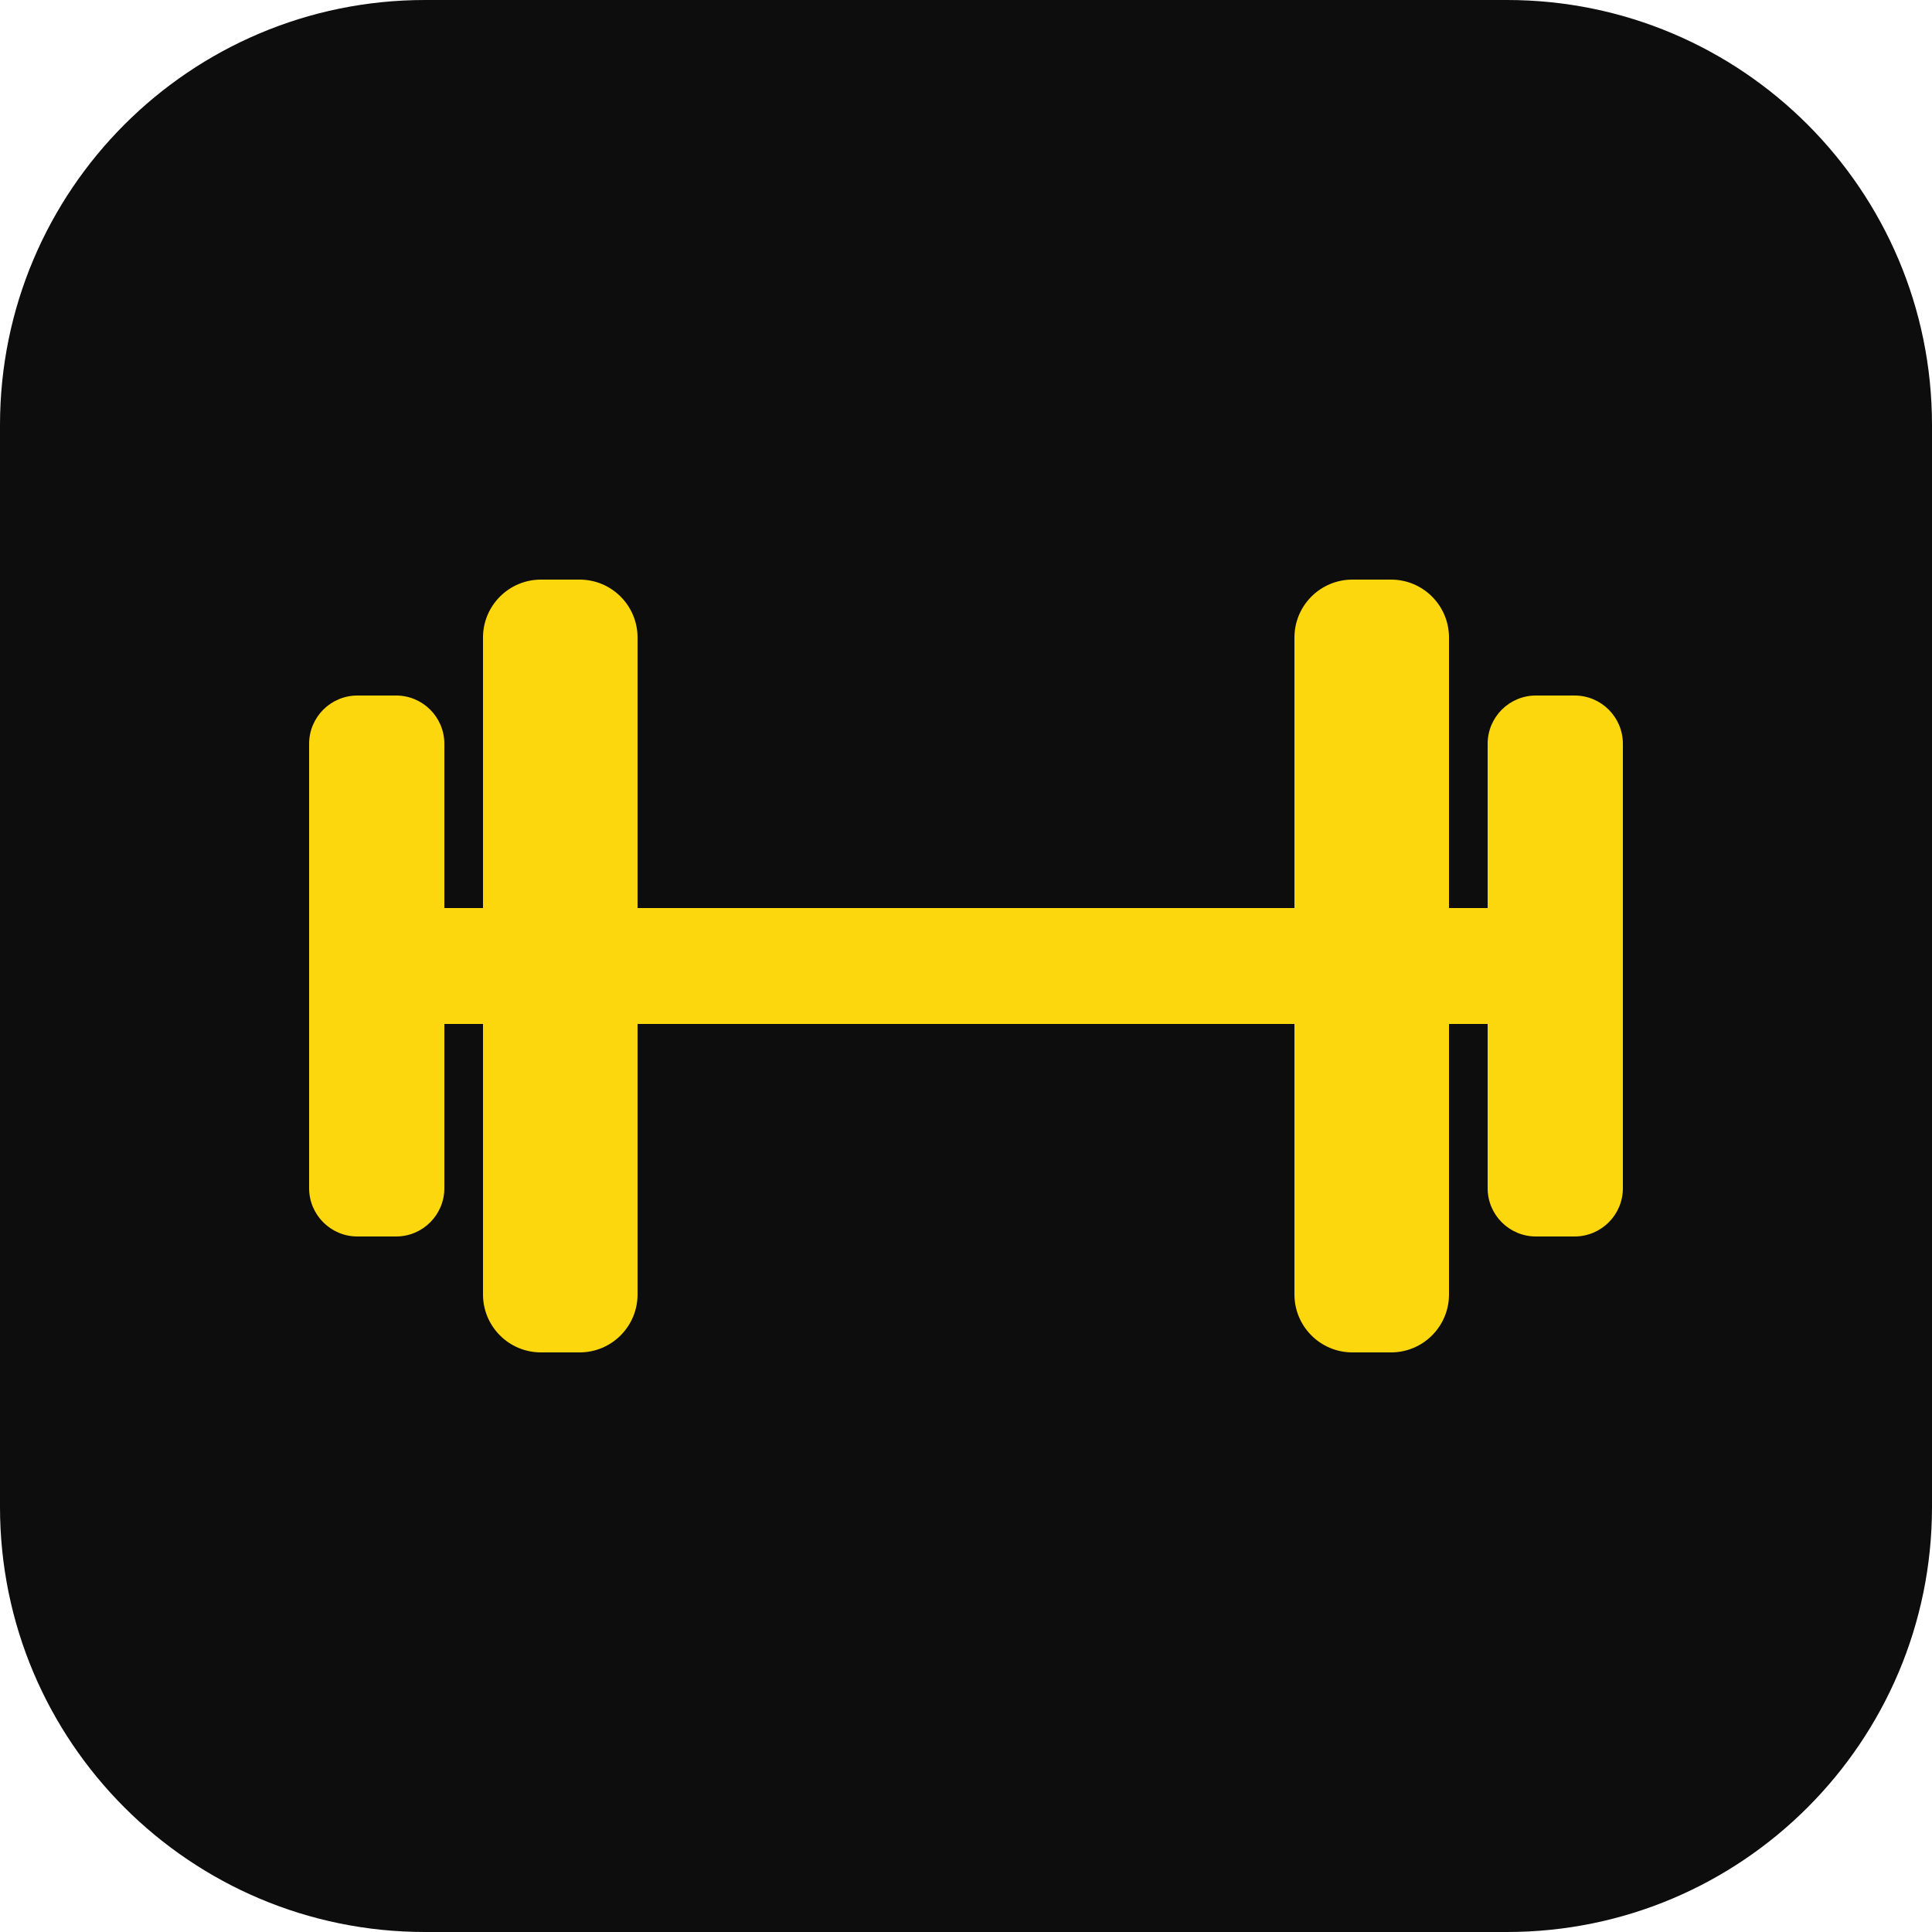
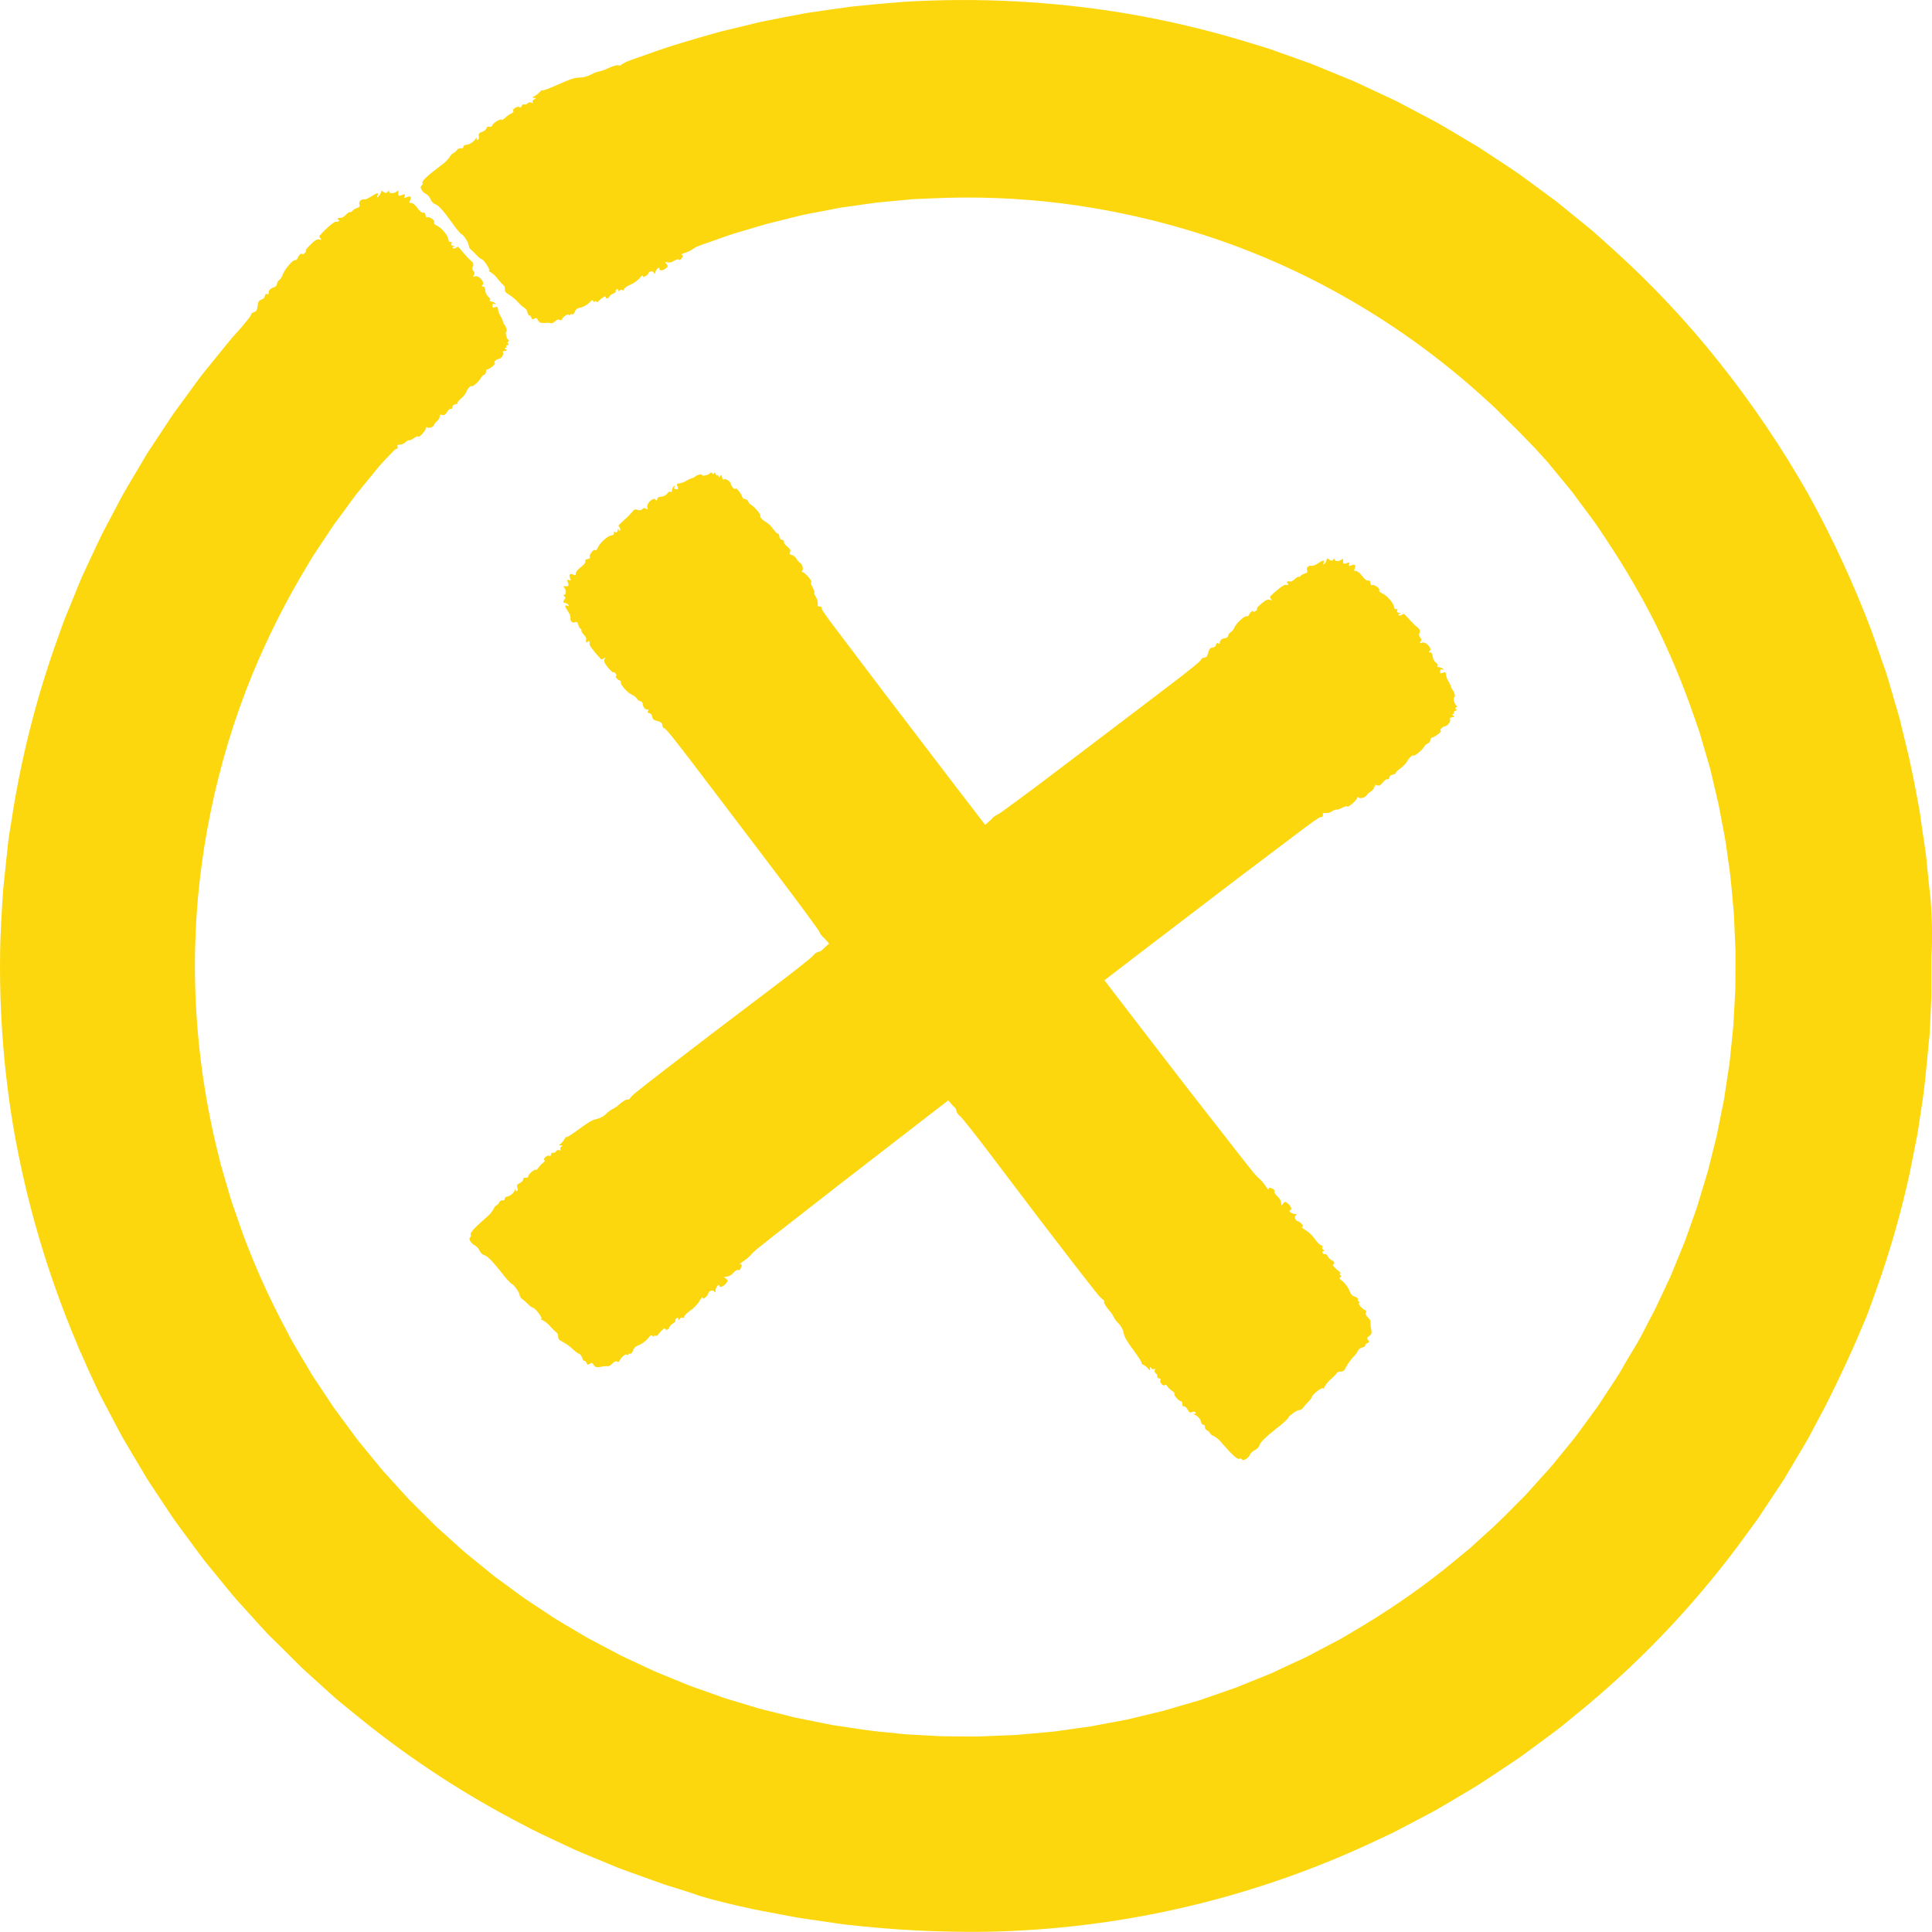
- <svg xmlns="http://www.w3.org/2000/svg" viewBox="0 0 100 100">
-   <rect width="100" height="100" rx="22" fill="#0d0d0d" />
-   <g fill="#fdd70d">
-     <rect x="22" y="47" width="56" height="6" rx="1" />
-     <rect x="25" y="30" width="8" height="40" rx="3" />
-     <rect x="67" y="30" width="8" height="40" rx="3" />
-     <rect x="16" y="36" width="7" height="28" rx="2.5" />
-     <rect x="77" y="36" width="7" height="28" rx="2.5" />
+ <svg xmlns="http://www.w3.org/2000/svg" viewBox="0 0 676 676.1">
+   <defs>
+     <style>.cls-1{fill:#fdd70d;}</style>
+   </defs>
+   <g id="Livello_2" data-name="Livello 2">
+     <g id="Livello_1-2" data-name="Livello 1">
+       <path class="cls-1" d="M149.14,67.89c-1.3-.49-2.41-2.42-1.66-2.91.36-.24.55-.61.41-.8-.49-.71,1.15-2.32,6.5-6.34a12.09,12.09,0,0,0,3-2.92,2.73,2.73,0,0,1,1.22-1.31,3.33,3.33,0,0,0,1.28-1.1,1.44,1.44,0,0,1,1.31-.6c.64.06.93-.09.95-.53a.75.75,0,0,1,.77-.63,5,5,0,0,0,3.49-2.15c.3-.64.39-.67.36-.12s.19.6.49.41a1.19,1.19,0,0,0,.29-1.26c-.19-.75.06-1.08,1.18-1.49.82-.31,1.44-.82,1.47-1.21s.31-.65,1-.57c.58.07,1-.12,1.07-.46.09-.76,3-2.49,3.3-2,.11.19.68-.14,1.29-.74A7.91,7.91,0,0,1,179,39.66c.58-.24.83-.61.6-.88s.09-.74.79-1.11,1.32-.41,1.46-.15.36.25.66-.37.6-.77.93-.58a1.1,1.1,0,0,0,1.14-.38,1.22,1.22,0,0,1,1.35-.28c.52.28.65.24.46-.16s.11-.75.57-1c.72-.38.7-.45-.09-.49s-.71-.16.18-.63a7.12,7.12,0,0,0,1.86-1.46c.4-.49.8-.73.9-.54s2.59-.74,5.54-2.08c4-1.8,5.88-2.41,7.34-2.4A9,9,0,0,0,207,26,8.93,8.93,0,0,1,209.72,25,13.49,13.49,0,0,0,213,23.79c1.68-.74,3.14-1.14,3.44-.94a.74.74,0,0,0,1-.22,12.06,12.06,0,0,1,2.85-1.41l.69-.27.36-.14L226.53,19c7.77-2.88,16.38-5.35,25.61-7.94l14.44-3.48c5-1,10.19-2,15.51-3C287.44,3.75,293,3,298.62,2.24q8.52-.87,17.49-1.59a346.75,346.75,0,0,1,78.27,4.1A338.1,338.1,0,0,1,437.05,14.9l5.45,1.66c1.83.53,3.61,1.24,5.42,1.86l10.93,3.89,10.9,4.46c1.81.78,3.68,1.46,5.47,2.32l5.43,2.54,5.46,2.56,2.75,1.29,2.69,1.42,10.84,5.74c3.59,2,7.13,4.18,10.72,6.29,1.78,1.09,3.62,2.09,5.36,3.26l5.27,3.47,5.3,3.51c.87.6,1.78,1.16,2.64,1.79l2.58,1.89,10.38,7.64,10.11,8.22,2.54,2.08c.83.71,1.64,1.45,2.46,2.18l4.91,4.42a326.19,326.19,0,0,1,36.93,39.32A356.26,356.26,0,0,1,632.85,173a368.79,368.79,0,0,1,22,47.54c1.35,3.89,2.69,7.71,4,11.45l1,2.78c.31.93.57,1.87.85,2.79q.81,2.79,1.62,5.49c.52,1.81,1,3.59,1.56,5.34.26.88.51,1.75.76,2.61s.43,1.75.64,2.61c.83,3.44,1.64,6.78,2.42,10s1.38,6.33,2,9.31,1.11,5.82,1.62,8.51c.13.68.25,1.34.38,2s.18,1.31.28,1.95c.18,1.28.36,2.52.53,3.72q.51,3.6,1,6.69c.66,4.12.87,7.57,1.16,10.2s.47,4.47.56,5.4c.53,3.9.69,7.81.81,11.11s.14,6,.06,7.44c-.05.7,0,1.58-.09,2.58s-.09,2.12-.11,3.29c0,2.34,0,4.87,0,7,0,.6,0,1.62,0,3,0,.7,0,1.49,0,2.36s-.08,1.83-.12,2.87c-.1,2.08-.21,4.46-.33,7.11-.07,1.33-.14,2.72-.21,4.16L675,364.6c-.07.75-.14,1.51-.22,2.29-.65,6.2-1.13,13.25-2.36,20.6-.28,1.84-.56,3.71-.84,5.59s-.54,3.79-.94,5.68c-.76,3.79-1.52,7.62-2.28,11.44a327.91,327.91,0,0,1-11.71,41c-1,2.76-1.9,5.3-2.72,7.57s-1.73,4.2-2.41,5.86c-1.38,3.31-2.26,5.35-2.46,5.74-.28.64-3.87,9-10.17,21.48l-5.34,10.07c-.92,1.82-2.05,3.59-3.14,5.46l-3.39,5.72-1.75,2.95c-.59,1-1.2,2-1.86,3l-4,6-4.11,6.22-4.5,6.17a331,331,0,0,1-56,59.87l-8.25,6.76c-2.8,2.2-5.7,4.27-8.56,6.4l-4.3,3.18c-.73.52-1.43,1.07-2.17,1.57l-2.22,1.49-8.92,5.92c-2.93,2-6,3.78-9.08,5.61s-6.1,3.64-9.17,5.4l-9.37,4.94L488.15,641c-1.56.8-3.17,1.5-4.75,2.25a333.47,333.47,0,0,1-138.77,32.78,382.59,382.59,0,0,1-48-2.46c-1.79-.14-3.52-.47-5.21-.69l-4.9-.72c-3.16-.49-6.11-.83-8.74-1.34l-12-2.26c-10.54-2.13-20.93-4.89-23.3-5.94-.29-.11-2-.65-4.93-1.57l-5.34-1.67-7-2.51-8.65-3.13-10-4.14c-1.79-.76-3.65-1.49-5.53-2.34l-5.77-2.71c-3.93-1.88-8.16-3.73-12.38-6.07a334.17,334.17,0,0,1-56.23-36.62l-7.38-6c-2.47-2-4.83-4.29-7.28-6.46l-3.67-3.31c-1.21-1.12-2.48-2.2-3.64-3.4q-3.56-3.53-7.16-7.13L93.86,572l-3.47-3.8-7-7.72c-1.2-1.27-2.27-2.66-3.4-4l-3.35-4.09-3.37-4.12-1.68-2.06c-.56-.7-1.07-1.43-1.61-2.14l-6.37-8.63c-1-1.46-2.17-2.86-3.15-4.36l-3-4.48-5.94-9-5.5-9.26-2.74-4.64c-.93-1.53-1.7-3.15-2.56-4.72q-2.49-4.75-5-9.49c-.85-1.56-1.59-3.18-2.34-4.8s-1.5-3.22-2.24-4.83L29,475l-1.11-2.41c-.36-.8-.67-1.62-1-2.44A344.58,344.58,0,0,1,4.52,393.59,339.1,339.1,0,0,1,.14,328.78c.16-4.55.45-8.85.66-12.88s.61-7.77,1-11.22.69-6.6,1-9.44.8-5.34,1.13-7.51A339.65,339.65,0,0,1,19.43,225.5q1.26-3.54,2.5-7c.4-1.16.86-2.29,1.33-3.42l1.38-3.37L27.37,205c.46-1.09.89-2.19,1.36-3.27l1.49-3.18c2-4.22,3.87-8.39,5.87-12.4l6.17-11.68c1-1.93,2.12-3.73,3.18-5.56l3.2-5.4c1.06-1.78,2.08-3.55,3.15-5.28l3.31-5,3.25-4.91c1.09-1.61,2.08-3.25,3.24-4.76l6.57-9c2.09-3,4.36-5.66,6.52-8.34l6.37-7.82,3.39-3.8.4-.46c2-2.4,3.06-3.71,3-4s.33-.68,1-.89c.86-.29,1.11-.7,1.29-2.16s.46-1.92,1.32-2.24,1.15-.66,1.24-1.28.29-.83.77-.66.63.06.56-.5c-.1-.78.7-1.57,2-1.93a1.49,1.49,0,0,0,.92-1.18,1.94,1.94,0,0,1,.78-1.29,4.46,4.46,0,0,0,1.26-2c.68-1.87,3.51-5.17,4.36-5,.28.06.61-.19.74-.57.32-1,1.51-2.13,1.59-1.56,0,.27.46.14.93-.28s.65-.82.42-.88.5-1,1.66-2.14c1.63-1.58,2.31-2,3.05-1.79.9.24.92.22.4-.39-.3-.35-.42-.78-.27-.94,2.67-3,5.26-5,5.71-4.87a1.21,1.21,0,0,0,1-.19c.23-.19.17-.41-.16-.5s-.39-.31-.15-.51a1.34,1.34,0,0,1,1-.17c.35.1,1.12-.35,1.72-1s1.32-1.11,1.58-1a.6.6,0,0,0,.68-.36,3.28,3.28,0,0,1,1.53-1c1.09-.4,1.26-.64,1-1.36-.37-.9.75-2,1.79-1.71a2.1,2.1,0,0,0,.93-.28,11.16,11.16,0,0,0,1.46-.78c2.14-1.38,2.65-1.44,2.15-.3-.32.72-.28.76.31.34a2.58,2.58,0,0,0,.85-1.36c.14-.7.36-.74,1-.22s1.05.41,1.42-.1.51-.51.46-.21c-.13.84,1.54,1,2.55.23.7-.52.86-.48.72.19-.25,1.23.07,1.44,1.36.91,1-.4,1.09-.33.79.39s-.18.79.78.4c1.37-.56,1.77-.16,1.16,1.14-.38.79-.31.94.4.88.53,0,1.36.63,2.18,1.77s1.58,1.76,2,1.63.74.07.82.85c.06.58.28.93.48.79.66-.49,2.9,1,2.59,1.71-.21.48,0,.77.93,1.18,1.6.74,3.81,3.4,4,4.74.09.8.3,1,.79,1s.58,0,.31.48-.17.66.62.86.78.27.25.32c-.38,0-.57.26-.41.49s.9.19,1.56-.42c.24-.21.32-.13,2.57,2.53a22.12,22.12,0,0,0,2.41,2.5,1.41,1.41,0,0,1,.46,1.84,1.43,1.43,0,0,0,.25,1.62.87.87,0,0,1,.16,1.23c-.45.76-.42.79.47.54,1.27-.35,3.5,2.27,2.55,3-.46.34-.42.49.13.59s.76.47.82,1.43a3.18,3.18,0,0,0,1.06,2.15c.64.55.82,1,.54,1.17s0,.39.59.51a2.47,2.47,0,0,1,1.34.67c.22.33.12.38-.34.18s-.67-.12-.7.59.16.81.9.53.95-.12,1,.39a4.23,4.23,0,0,0,.23,1.08,1.41,1.41,0,0,1,.13.5,5.21,5.21,0,0,0,.61,1.21,8.78,8.78,0,0,1,.83,1.86,3.07,3.07,0,0,0,.51,1.13c.61.62,1.06,2.45.61,2.46s.13,2.53.78,2.82c.26.12.21.4-.1.63s-.34.53,0,.7.34.32-.18.44-.63.36-.46.58,0,.41-.32.42-.38.18.1.51.55.5-.28.58c-.54.05-.89.24-.76.41.51.69-.41,2.31-1.38,2.4s-2,1.22-1.36,1.5c.44.19-2.09,2.23-2.64,2.14-.25,0-.46.34-.48.84a1.22,1.22,0,0,1-.7,1.1,1.87,1.87,0,0,0-1,.93c-.52,1.13-2.92,3.33-3.23,3s-1.52.77-1.92,2a6.84,6.84,0,0,1-1.83,2.27c-.84.73-1.41,1.45-1.26,1.61s-.2.37-.76.47c-.73.14-1,.4-1.06,1s-.25.71-.55.61-.85.36-1.34,1.11c-.66,1-1,1.22-1.66,1s-.82-.15-.87.59a2.76,2.76,0,0,1-1,1.64,3.17,3.17,0,0,0-1,1.26c-.13.7-1.93,1.36-2.41.88-.27-.27-.42-.17-.45.29-.06.88-2.49,3.53-2.67,2.93-.07-.24-.77,0-1.55.56s-1.54.88-1.69.74-.68.16-1.2.65a3.36,3.36,0,0,1-2,.88c-.84,0-1,.12-.8.69s0,.74-.73.92a5.74,5.74,0,0,0-1.08,1l-1.09,1.12-.67.7L134,161.69c-.44.49-.9,1-1.32,1.48l-1.27,1.56-5.27,6.46c-1.87,2.16-3.5,4.58-5.3,7l-2.7,3.65-1.37,1.86c-.45.63-.86,1.29-1.3,1.95l-5.31,8c-.94,1.34-1.72,2.81-2.59,4.23L105,202.21a275.92,275.92,0,0,0-19,39.61,272.28,272.28,0,0,0-13.38,47.94,266.44,266.44,0,0,0-4.33,54.82,273.32,273.32,0,0,0,8,59l.9,3.76,1.09,3.73c.73,2.49,1.46,5,2.19,7.51.34,1.26.78,2.5,1.22,3.73s.86,2.49,1.3,3.73c.88,2.48,1.68,5,2.64,7.49A272.72,272.72,0,0,0,98.88,463c1.3,2.41,2.5,4.88,3.88,7.27s2.82,4.75,4.23,7.13c.71,1.19,1.41,2.39,2.12,3.59s1.54,2.32,2.31,3.49l4.64,7c.75,1.19,1.61,2.31,2.45,3.44l2.52,3.4,2.52,3.42c.85,1.14,1.65,2.31,2.59,3.38l5.42,6.61c.91,1.09,1.79,2.23,2.74,3.3l2.89,3.18,5.8,6.39,6.15,6.11,3.08,3.08c1,1,2.15,2,3.23,2.94l6.5,5.86c2.21,1.91,4.53,3.7,6.8,5.57l3.42,2.79c1.12.95,2.36,1.76,3.54,2.65l7.15,5.26c2.42,1.7,4.94,3.28,7.41,4.94l3.73,2.47c1.25.82,2.56,1.53,3.84,2.31l7.73,4.58,8,4.23,4,2.11,4.11,1.91c2.75,1.26,5.47,2.61,8.25,3.82l8.44,3.46c2.8,1.23,5.71,2.16,8.58,3.2l4.33,1.54,2.16.78,2.2.66,8.82,2.67c1.47.48,3,.8,4.47,1.18l4.48,1.12,4.49,1.14c1.51.35,3,.61,4.55.93,3,.59,6.07,1.24,9.12,1.81,6.14.87,12.26,2,18.48,2.49l4.65.48c.78.08,1.56.18,2.33.23l2.34.13,9.37.51c3.12.12,6.26.06,9.39.11l4.71,0,4.7-.2,4.71-.19c1.57-.09,3.15-.07,4.71-.26l9.4-.84,2.36-.21,2.34-.33,4.68-.66,4.69-.64,1.17-.16,1.16-.23,2.33-.44,9.31-1.75,9.22-2.22c1.53-.4,3.09-.68,4.6-1.16l4.56-1.34,4.56-1.33,2.28-.66c.76-.23,1.5-.52,2.25-.77l9-3.13c1.51-.48,3-1.11,4.44-1.71l4.41-1.78,4.42-1.78c1.47-.59,2.88-1.33,4.33-2l8.65-4,8.43-4.45c1.4-.76,2.84-1.44,4.21-2.25l4.1-2.44a271.71,271.71,0,0,0,31.54-21.54l7.37-6.06c.61-.51,1.25-1,1.84-1.52l1.76-1.61,3.52-3.21c4.81-4.15,9.12-8.82,13.64-13.26,2.16-2.32,4.24-4.71,6.36-7.05,1.06-1.18,2.14-2.34,3.17-3.54l3-3.68,3-3.68c1-1.24,2-2.41,2.94-3.71q2.8-3.82,5.6-7.64l1.4-1.9,1.31-2,2.6-3.95c1.72-2.63,3.54-5.21,5.07-8s3.21-5.41,4.81-8.11,2.93-5.55,4.41-8.32c.71-1.39,1.49-2.75,2.17-4.17l2-4.26,2-4.25c.66-1.41,1.36-2.81,1.91-4.28q1.79-4.33,3.55-8.66c.63-1.43,1.14-2.9,1.65-4.38l1.56-4.4,1.57-4.39c.53-1.46.91-3,1.38-4.45.9-3,1.79-5.95,2.69-8.91l2.25-9c.35-1.5.81-3,1.07-4.5l.9-4.54.91-4.53.46-2.26c.15-.75.24-1.52.36-2.27.45-3,.91-6.08,1.37-9.1.27-1.51.39-3,.55-4.56l.46-4.56.47-4.55c.18-1.52.19-3,.29-4.56q.26-4.56.5-9.1l.06-9.08c0-1.51,0-3,0-4.53l-.2-4.51c-.15-3-.2-6-.42-9-.59-6-.93-11.93-1.9-17.8l-.61-4.41c-.2-1.47-.38-2.94-.69-4.39q-.84-4.37-1.66-8.7l-.4-2.17c-.14-.72-.34-1.43-.51-2.15l-1-4.28-1-4.27-.51-2.13c-.18-.71-.4-1.4-.61-2.1-.82-2.8-1.64-5.6-2.46-8.38l-.6-2.09c-.21-.7-.48-1.37-.71-2.06-.48-1.36-.95-2.73-1.43-4.09a276.59,276.59,0,0,0-13.2-31.65,280.85,280.85,0,0,0-16.87-29c-1.55-2.29-3-4.64-4.62-6.87l-4.9-6.6-2.42-3.3c-.82-1.08-1.72-2.1-2.57-3.16l-5.15-6.26-1.27-1.56-1.36-1.48-2.7-3L532,151.5l-5.62-5.57c-1.87-1.84-3.67-3.75-5.66-5.44a271.34,271.34,0,0,0-48.63-35.73A263.48,263.48,0,0,0,421,82.14a274.31,274.31,0,0,0-49.64-11,268.39,268.39,0,0,0-45.13-1.73l-5.22.22c-1.73,0-3.42.29-5.11.42-3.36.34-6.67.55-9.89.95l-9.44,1.33-2.3.32-2.25.43-4.42.85-4.32.82c-.71.14-1.42.26-2.12.41l-2.07.51-8,2c-2.62.56-5.09,1.4-7.52,2.09l-7.05,2.08c-2.26.74-4.41,1.54-6.51,2.27l-4.88,1.71-.71.29a6.55,6.55,0,0,0-1.52.75,10.57,10.57,0,0,1-3,1.57c-1.19.38-1.72.7-1.31.79s.53.38,0,1.1-.81.79-1,.52-.93,0-1.79.46a2.88,2.88,0,0,1-2.37.51c-.81-.31-.84-.25-.22.53s.54,1-.19,1.56c-1.06.83-2.32,1-2.27.14s-1.23.21-1.43,1.24c-.15.77-.21.78-.53.11s-1.64-.55-1.89.3c-.2.66-2,1.61-1.93,1.05s-.26-.51-1.41.88a9.66,9.66,0,0,1-3.11,2.06c-1.16.53-2.13,1.27-2.17,1.62s-.2.51-.51.21a.63.63,0,0,0-.91.16c-.31.39-.46.36-.45-.06s-.23-.53-.58-.34-.5.49-.38.7-.29.58-.9.8a2.42,2.42,0,0,0-1.33,1.07c-.26.75-1.33.77-1.33,0,0-.45-1.54.55-2.6,1.69a.36.36,0,0,1-.62,0c-.13-.24-.35-.23-.47,0s-.39.18-.58-.17-.52-.45-1,.2a7.62,7.62,0,0,1-4.14,2.24,1.94,1.94,0,0,0-1.32,1.29c-.32.74-.68,1.08-1,.9a.47.47,0,0,0-.68.16c-.11.25-.32.24-.47,0-.29-.47-2,.72-2.44,1.7-.13.27-.47.3-.77.07s-.88-.13-1.52.47-1.18.82-1.44.7a7.88,7.88,0,0,0-2.23-.09c-1.39.1-1.9-.1-2.33-.92s-.73-.93-1.29-.55-.82.27-1.09-.44c-.19-.52-.49-.84-.67-.72s-.48-.37-.67-1.08a2.14,2.14,0,0,0-1-1.53,8.88,8.88,0,0,1-2.11-1.85,16.91,16.91,0,0,0-3.11-2.65c-1.4-.86-1.67-1.19-1.66-2.07,0-.57-.14-1.12-.34-1.21a19.88,19.88,0,0,1-2.14-2.36,9.76,9.76,0,0,0-2.6-2.43c-.53-.17-.67-.35-.41-.53.45-.29-2-4-2.74-4a4.67,4.67,0,0,1-1.57-1.28,22.78,22.78,0,0,0-2.05-2,2.13,2.13,0,0,1-.82-1.55c.09-.79-2.15-4.16-2.59-3.87a29.14,29.14,0,0,1-3.28-4.09c-3.28-4.52-4.78-6.13-6-6.46a3.29,3.29,0,0,1-1.48-1.69A4,4,0,0,0,149.14,67.89Z" />
+       <path class="cls-1" d="M437.47,508.94c-.46,1.26-2.33,2.46-2.82,1.81-.25-.31-.6-.46-.79-.31-.68.52-2.28-.86-6.27-5.44a10.07,10.07,0,0,0-2.87-2.49,2.21,2.21,0,0,1-1.29-1,2.48,2.48,0,0,0-1.12-1,1.2,1.2,0,0,1-.66-1.12c0-.6-.14-.84-.57-.8a.65.65,0,0,1-.66-.62,4.12,4.12,0,0,0-2.29-2.89c-.64-.18-.68-.26-.14-.32s.56-.26.37-.52a1.17,1.17,0,0,0-1.24-.06c-.71.29-1,.11-1.51-.86-.35-.71-.88-1.2-1.26-1.17s-.64-.18-.61-.87-.19-.93-.52-.92c-.69,0-2.68-2.32-2.25-2.65.18-.14-.2-.6-.85-1a6.61,6.61,0,0,1-1.66-1.63c-.29-.48-.68-.64-.91-.36s-.72.06-1.15-.5-.54-1.12-.3-1.3.19-.38-.44-.53-.79-.38-.66-.73a.89.89,0,0,0-.48-1,1,1,0,0,1-.42-1.18c.2-.53.14-.65-.21-.39a.78.78,0,0,1-1-.31c-.44-.57-.51-.54-.45.2s-.06.68-.62,0a5.24,5.24,0,0,0-1.65-1.33c-.54-.24-.83-.54-.66-.67s-1.11-2.14-2.83-4.46c-2.35-3.15-3.22-4.66-3.46-6A6.71,6.71,0,0,0,391.3,463a7.6,7.6,0,0,1-1.55-2.08,10.62,10.62,0,0,0-1.78-2.55c-1.05-1.27-1.73-2.44-1.6-2.78a.63.63,0,0,0-.42-.8,12.72,12.72,0,0,1-2-2.08l-.42-.51-.67-.83c-.64-.81-1.32-1.69-2.06-2.62l-4.95-6.36c-7.3-9.43-17.28-22.52-28.64-37.59-5.45-7.21-10.49-13.6-11.22-14.2a3.23,3.23,0,0,1-1.32-1.9,2,2,0,0,0-.82-1.39c-1-.73-10.07-12.26-10.06-12.81,0-.22-2.56-3.7-5.71-7.73C310.21,356.63,300,343.21,294.69,336a77.42,77.42,0,0,0-6.21-7.66,6.57,6.57,0,0,1-1.84-2.36c0-.19-1.78-2.68-4.62-6.53s-6.76-9.09-11.06-14.75c-8.59-11.33-17.79-23.46-20.44-26.94q-5.15-6.78-9.05-11.89l-3.61-4.69-1.57-2-.89-1.12c-1.78-2.2-2.78-3.3-3-3.27s-.57-.39-.62-1c-.08-.84-.42-1.12-1.73-1.46s-1.67-.65-1.8-1.48-.41-1.11-1-1.25-.74-.33-.48-.77.18-.57-.37-.55c-.76,0-1.36-.79-1.47-2a1.21,1.21,0,0,0-.94-.94,1.58,1.58,0,0,1-1.08-.83,3.64,3.64,0,0,0-1.69-1.32c-1.65-.77-4.22-3.63-3.94-4.37a.59.59,0,0,0-.44-.7c-.88-.34-1.83-1.48-1.27-1.53.26,0,.2-.42-.14-.87s-.7-.63-.78-.41-.9-.51-1.82-1.61c-1.28-1.56-1.57-2.21-1.29-2.9s.32-.85-.32-.38c-.37.27-.79.38-.93.24-2.43-2.59-4.17-4.91-4-5.33a1,1,0,0,0-.1-.91c-.16-.22-.38-.15-.5.15s-.33.36-.5.15a1.14,1.14,0,0,1-.06-1c.12-.32-.24-1-.81-1.58s-.94-1.2-.85-1.45a.5.5,0,0,0-.28-.63,2.55,2.55,0,0,1-.82-1.4c-.3-1-.52-1.17-1.22-.88-.89.38-1.81-.63-1.49-1.63a4.34,4.34,0,0,0-.89-2.17c-1.23-1.9-1.28-2.37-.2-2,.69.26.74.22.35-.31a2.18,2.18,0,0,0-1.28-.71c-.67-.09-.7-.29-.18-1s.44-1,0-1.32-.47-.44-.18-.41c.8.07,1-1.5.3-2.4-.48-.63-.43-.78.2-.7,1.19.16,1.4-.15.92-1.33-.36-.88-.29-1,.4-.77s.76.12.4-.77c-.51-1.25-.11-1.67,1.13-1.17.75.32.9.24.86-.42,0-.5.63-1.34,1.75-2.19s1.73-1.62,1.61-2.05.07-.71.83-.83c.57-.09.91-.32.77-.5-.46-.61,1-2.87,1.69-2.61.46.18.75-.06,1.15-1,.72-1.6,3.3-3.91,4.62-4.12.79-.13,1-.35.93-.83s0-.58.47-.33.65.15.84-.64.25-.79.31-.26.27.56.49.39.18-.91-.43-1.55c-.22-.23-.14-.31,2.44-2.66a22.37,22.37,0,0,0,2.42-2.52,1.36,1.36,0,0,1,1.81-.52,1.38,1.38,0,0,0,1.6-.29.85.85,0,0,1,1.22-.19c.77.45.8.43.52-.49-.39-1.29,2.13-3.64,2.88-2.66.36.47.51.43.58-.14s.44-.79,1.41-.86a3.1,3.1,0,0,0,2.12-1.12c.53-.66.93-.86,1.15-.57s.4.06.49-.61a2.54,2.54,0,0,1,.61-1.41c.32-.23.38-.12.2.36s-.09.71.64.74.81-.16.48-.95-.18-1,.34-1.05a3.84,3.84,0,0,0,1.09-.23,1.27,1.27,0,0,1,.5-.14,4.66,4.66,0,0,0,1.2-.63,8.46,8.46,0,0,1,1.85-.85,2.79,2.79,0,0,0,1.12-.52c.59-.65,2.45-1.09,2.49-.59s2.61-.07,2.87-.76c.1-.27.4-.21.66.13s.58.38.72,0,.32-.35.48.2.42.7.64.53.43,0,.46.36.22.42.52-.09.49-.57.64.33c.09.59.31,1,.48.84.68-.52,2.47.57,2.64,1.61s1.43,2.19,1.68,1.54c.18-.46,2.39,2.49,2.31,3.09,0,.26.37.53.9.6a1.47,1.47,0,0,1,1.17.86,2.4,2.4,0,0,0,1,1.19c1.21.68,3.6,3.51,3.22,3.8s.87,1.69,2.16,2.31a8.84,8.84,0,0,1,2.34,2.33c.75,1,1.49,1.75,1.66,1.62s.38.27.48.89c.13.82.41,1.17,1,1.31s.75.39.63.7.36,1,1.15,1.62c1.06.88,1.27,1.29,1,1.93s-.19.85.6,1a3.34,3.34,0,0,1,1.65,1.39,4.06,4.06,0,0,0,1.24,1.37c.73.3,1.29,2.37.75,2.79-.29.22-.2.4.28.53.91.25,3.52,3.42,2.88,3.48-.26,0-.05.82.46,1.77s.8,1.81.64,1.93.09.77.53,1.45a4.23,4.23,0,0,1,.67,2.33c-.12.89,0,1.08.6,1s.77.17.86,1a8.38,8.38,0,0,0,.86,1.38l1,1.44.64.88,1.43,1.92,17.52,23.17c14.45,19,33.66,44.09,53,69.23S400.8,361.79,415.68,381L434,404.48l3.11,3.94,1.23,1.54c.21.24.39.47.57.67a13.16,13.16,0,0,0,1.29,1.41,13.14,13.14,0,0,1,2.59,2.88c.78,1.17,1.28,1.66,1.23,1.2s.19-.64,1.09-.23,1.06.68.87,1,.26,1,1.07,1.8a3.69,3.69,0,0,1,1.32,2.41c0,.91,0,.93.6.11s.82-.77,1.64-.12c1.21,1,1.69,2.34.85,2.42s.57,1.29,1.66,1.33c.82,0,.85.09.27.55s-.07,1.87.86,2c.72.1,2.21,1.85,1.62,1.91s-.44.35,1.31,1.36a12.37,12.37,0,0,1,3,3c.84,1.19,1.82,2.16,2.19,2.16s.56.16.34.54a.77.77,0,0,0,.39,1c.47.29.48.46,0,.5s-.48.31-.2.67.61.48.81.33.66.25,1,.88a3.07,3.07,0,0,0,1.42,1.33c.84.2,1.12,1.35.34,1.43-.46,0,.95,1.6,2.38,2.62.28.2.33.51.11.67s-.15.4.14.51.26.41-.06.65-.37.6.39,1.07a9.72,9.72,0,0,1,3.09,4.36,2.47,2.47,0,0,0,1.58,1.36c.83.29,1.25.67,1.12,1a.55.55,0,0,0,.29.72c.28.11.31.34.07.52-.44.34,1.12,2.12,2.22,2.54a.54.54,0,0,1,.2.83c-.25.4,0,1,.7,1.66s1,1.28.92,1.56a9.16,9.16,0,0,0,.2,2.43c.28,1.5.14,2.05-.65,2.53s-.87.79-.41,1.39.38.88-.33,1.17c-.51.21-.81.54-.66.73s-.33.51-1.05.73-1.36.64-1.46,1.07a8,8,0,0,1-1.68,2.26,16.74,16.74,0,0,0-2.41,3.32c-.74,1.47-1.06,1.76-2,1.78-.59,0-1.14.18-1.22.39a17,17,0,0,1-2.21,2.28,9.94,9.94,0,0,0-2.27,2.74c-.13.55-.3.7-.5.44-.33-.44-3.86,2.26-3.86,3a4.69,4.69,0,0,1-1.19,1.63,22.39,22.39,0,0,0-1.87,2.13,2.07,2.07,0,0,1-1.51.9c-.8,0-4.05,2.38-3.74,2.78a28.82,28.82,0,0,1-3.93,3.46c-4.36,3.49-5.9,5.05-6.2,6.26a3.54,3.54,0,0,1-1.62,1.53A4.18,4.18,0,0,0,437.47,508.94Z" />
+       <path class="cls-1" d="M166.28,435.88c-1.26-.47-2.46-2.34-1.81-2.83.32-.24.46-.6.32-.79-.53-.68.85-2.27,5.43-6.26a9.9,9.9,0,0,0,2.49-2.88,2.25,2.25,0,0,1,1-1.29,2.51,2.51,0,0,0,1-1.11,1.17,1.17,0,0,1,1.12-.66c.6,0,.85-.15.8-.57a.64.64,0,0,1,.62-.66,4.13,4.13,0,0,0,2.89-2.29c.18-.65.26-.68.32-.15s.27.56.52.37.27-.74.06-1.24c-.29-.71-.11-1,.86-1.51.71-.35,1.2-.88,1.17-1.26s.18-.64.87-.61.93-.19.92-.52c0-.69,2.33-2.68,2.65-2.25.14.18.6-.2,1-.84a6.64,6.64,0,0,1,1.62-1.67c.48-.29.64-.67.37-.91s-.06-.72.49-1.14,1.12-.55,1.3-.31.39.19.53-.43.38-.8.73-.66a.91.91,0,0,0,1-.49,1,1,0,0,1,1.18-.42c.54.2.65.15.39-.2a.78.78,0,0,1,.31-1c.57-.45.54-.52-.19-.46s-.69-.06,0-.62a5.13,5.13,0,0,0,1.33-1.65c.24-.53.54-.83.67-.66s2.14-1.1,4.46-2.83c3.15-2.34,4.67-3.22,6-3.45a6.86,6.86,0,0,0,3.49-1.91,7.16,7.16,0,0,1,2.08-1.55,11.17,11.17,0,0,0,2.55-1.79c1.27-1.05,2.45-1.73,2.78-1.6a.65.65,0,0,0,.81-.42,12,12,0,0,1,2.08-2l.5-.43.84-.67,2.61-2.06,6.37-4.95c9.43-7.29,22.51-17.27,37.58-28.64,7.22-5.44,13.6-10.49,14.2-11.22a3.3,3.3,0,0,1,1.9-1.32,2,2,0,0,0,1.39-.82c.73-1,12.27-10.06,12.81-10.06a92.42,92.42,0,0,0,7.73-5.71c10.13-7.91,23.55-18.14,30.72-23.42a82.38,82.38,0,0,0,7.67-6.21,6.41,6.41,0,0,1,2.35-1.84c.19,0,2.68-1.79,6.54-4.63s9.08-6.75,14.75-11.05l26.93-20.44,11.9-9.06,4.68-3.6,2-1.58,1.12-.88q3.31-2.67,3.28-3c0-.3.39-.56,1-.62.84-.08,1.13-.41,1.46-1.73s.65-1.66,1.48-1.8,1.12-.41,1.25-1,.34-.73.77-.47.58.17.56-.37c0-.77.78-1.36,2-1.48a1.2,1.2,0,0,0,.95-.94,1.59,1.59,0,0,1,.82-1.08,3.64,3.64,0,0,0,1.32-1.69c.77-1.64,3.63-4.22,4.37-3.94a.59.59,0,0,0,.7-.43c.34-.89,1.48-1.83,1.53-1.27,0,.26.42.19.87-.15s.64-.69.42-.78.5-.89,1.61-1.81c1.55-1.29,2.2-1.58,2.89-1.3s.86.32.38-.32c-.27-.37-.38-.79-.24-.93,2.6-2.43,4.91-4.17,5.34-4a1,1,0,0,0,.9-.09c.22-.17.15-.39-.15-.5s-.36-.34-.14-.5a1.15,1.15,0,0,1,1-.07c.32.13,1-.24,1.58-.8s1.2-.95,1.45-.85a.5.5,0,0,0,.63-.29,2.62,2.62,0,0,1,1.4-.81c1-.3,1.17-.52.88-1.23-.37-.88.64-1.81,1.63-1.49a4.36,4.36,0,0,0,2.17-.88c1.9-1.24,2.38-1.28,2-.2-.25.68-.21.73.31.34a2.18,2.18,0,0,0,.71-1.28c.09-.67.29-.7,1-.17s1,.44,1.32-.05.44-.47.41-.18c-.06.8,1.5,1,2.41.3.62-.47.77-.43.69.21-.16,1.18.15,1.39,1.33.92.89-.36,1-.3.77.39s-.12.76.77.4c1.26-.51,1.67-.11,1.17,1.13-.31.76-.24.91.43.86.5,0,1.33.64,2.18,1.75s1.62,1.74,2.05,1.61.71.08.83.84c.09.56.32.91.51.77.6-.47,2.86,1,2.6,1.68-.18.46.07.75,1,1.15,1.6.72,3.91,3.31,4.13,4.62.12.79.34,1,.82.93s.58,0,.33.47-.14.65.64.84.8.26.27.32-.56.26-.39.48.9.18,1.54-.43c.23-.21.31-.13,2.66,2.44a22.28,22.28,0,0,0,2.53,2.42,1.38,1.38,0,0,1,.51,1.81,1.39,1.39,0,0,0,.29,1.6.86.86,0,0,1,.19,1.23c-.45.77-.42.8.49.52,1.29-.4,3.64,2.13,2.67,2.87-.47.36-.44.51.13.58s.79.44.87,1.41a3,3,0,0,0,1.11,2.12c.67.53.86.93.57,1.16s-.05.4.61.49a2.51,2.51,0,0,1,1.41.6c.23.32.12.38-.36.2s-.71-.09-.73.64.16.82.94.49,1-.18,1.05.34a3.75,3.75,0,0,0,.23,1.08,1.27,1.27,0,0,1,.14.5,4.85,4.85,0,0,0,.63,1.2,7.79,7.79,0,0,1,.85,1.85,2.65,2.65,0,0,0,.53,1.12c.64.6,1.08,2.45.58,2.5s.07,2.6.76,2.86c.27.11.21.4-.13.67s-.38.57,0,.71.35.32-.21.48-.69.43-.53.64,0,.43-.35.46-.43.22.08.53.57.48-.33.63c-.59.09-1,.32-.84.48.52.68-.57,2.47-1.61,2.64s-2.19,1.43-1.54,1.68c.47.18-2.49,2.4-3.08,2.32-.27,0-.54.37-.61.89a1.46,1.46,0,0,1-.86,1.17,2.35,2.35,0,0,0-1.18,1c-.68,1.2-3.52,3.59-3.81,3.21s-1.69.87-2.31,2.16a8.64,8.64,0,0,1-2.32,2.34c-1,.75-1.76,1.5-1.63,1.66s-.27.39-.89.49c-.81.13-1.17.4-1.31,1s-.39.75-.69.64-1,.36-1.62,1.15c-.88,1.05-1.3,1.26-1.94,1s-.85-.18-1,.6a3.31,3.31,0,0,1-1.39,1.66,4,4,0,0,0-1.37,1.24c-.29.72-2.37,1.29-2.78.75q-.35-.45-.54.27c-.25.91-3.42,3.52-3.48,2.88,0-.26-.82,0-1.76.47s-1.82.79-1.94.64-.77.08-1.45.52a4,4,0,0,1-2.32.67c-.9-.12-1.09,0-1,.61s-.16.77-1,.85a7.81,7.81,0,0,0-1.39.86l-1.43,1-.89.64L456.16,290,433,307.49c-19,14.45-44.09,33.65-69.23,53s-50.33,38.74-69.51,53.63l-23.51,18.33-3.94,3.12-1.54,1.23-.67.56a13.88,13.88,0,0,0-1.41,1.3,13.15,13.15,0,0,1-2.88,2.58c-1.17.78-1.66,1.28-1.2,1.23s.64.19.23,1.09-.68,1.07-1,.87-1,.27-1.8,1.07a3.6,3.6,0,0,1-2.4,1.32c-.92,0-.94,0-.12.6s.78.83.12,1.65c-1,1.2-2.33,1.68-2.42.85s-1.29.57-1.32,1.65c0,.82-.1.86-.56.28s-1.87-.07-2,.86c-.1.71-1.85,2.21-1.9,1.62s-.36-.44-1.37,1.3a12,12,0,0,1-3,3c-1.19.84-2.16,1.82-2.16,2.18s-.16.57-.53.34a.78.78,0,0,0-1,.39c-.29.47-.47.48-.51,0s-.31-.48-.67-.2-.48.62-.33.81-.25.66-.88,1a3.12,3.12,0,0,0-1.33,1.42c-.2.84-1.35,1.12-1.43.35,0-.47-1.59.94-2.62,2.37-.2.28-.5.33-.67.11s-.39-.15-.51.14-.41.26-.65-.06-.6-.36-1.07.39A9.65,9.65,0,0,1,222.9,471a2.51,2.51,0,0,0-1.35,1.58c-.3.83-.68,1.26-1,1.13a.53.53,0,0,0-.72.29c-.11.27-.34.3-.52.07-.34-.45-2.12,1.11-2.54,2.22a.54.54,0,0,1-.83.19c-.4-.25-1,0-1.66.7s-1.28,1-1.55.92a9.27,9.27,0,0,0-2.43.21c-1.51.28-2.06.14-2.54-.65s-.79-.88-1.39-.42-.87.38-1.17-.32c-.21-.52-.54-.82-.73-.67s-.51-.32-.72-1-.65-1.36-1.08-1.47a8,8,0,0,1-2.26-1.68,16.46,16.46,0,0,0-3.32-2.41c-1.47-.74-1.76-1.06-1.78-2,0-.59-.18-1.14-.38-1.21a17.29,17.29,0,0,1-2.29-2.22,9.39,9.39,0,0,0-2.74-2.26c-.54-.13-.69-.31-.43-.51.43-.33-2.26-3.86-3-3.86a4.39,4.39,0,0,1-1.63-1.19,23.39,23.39,0,0,0-2.14-1.86,2.14,2.14,0,0,1-.9-1.51c0-.81-2.38-4.05-2.78-3.75a28.09,28.09,0,0,1-3.46-3.93c-3.49-4.35-5-5.9-6.25-6.19a3.53,3.53,0,0,1-1.54-1.63A4.07,4.07,0,0,0,166.28,435.88Z" />
+     </g>
  </g>
</svg>
